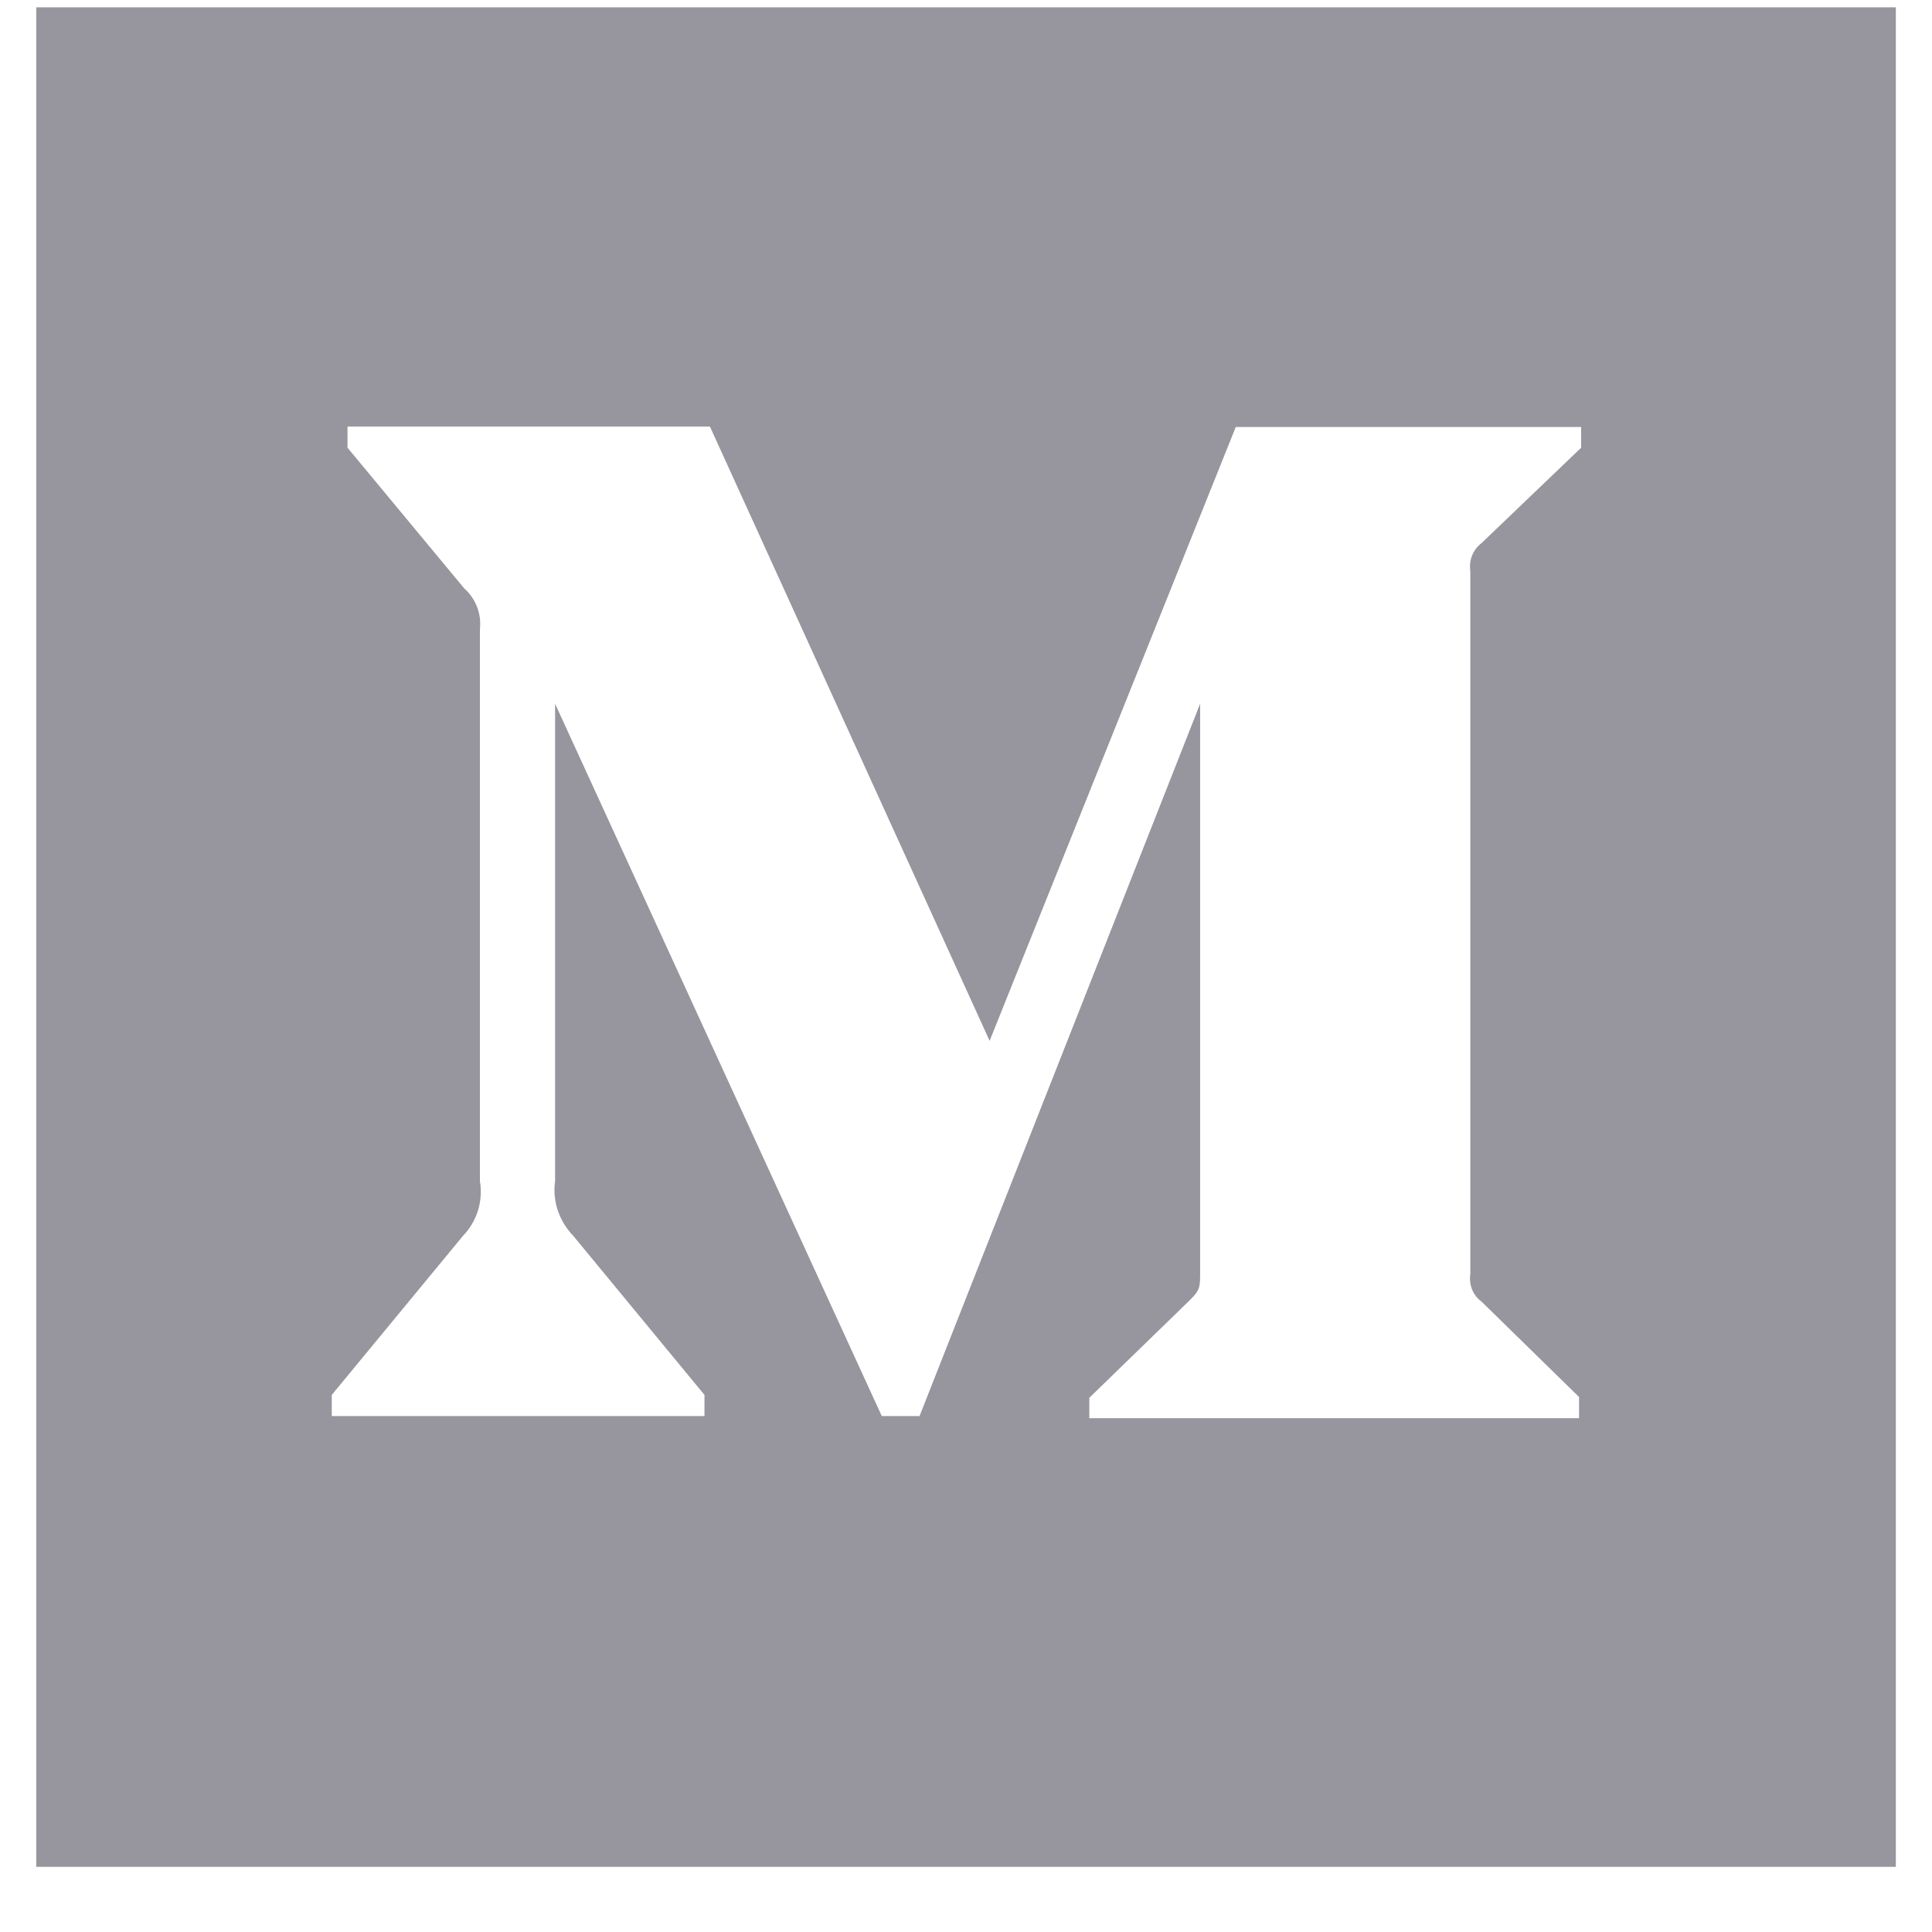
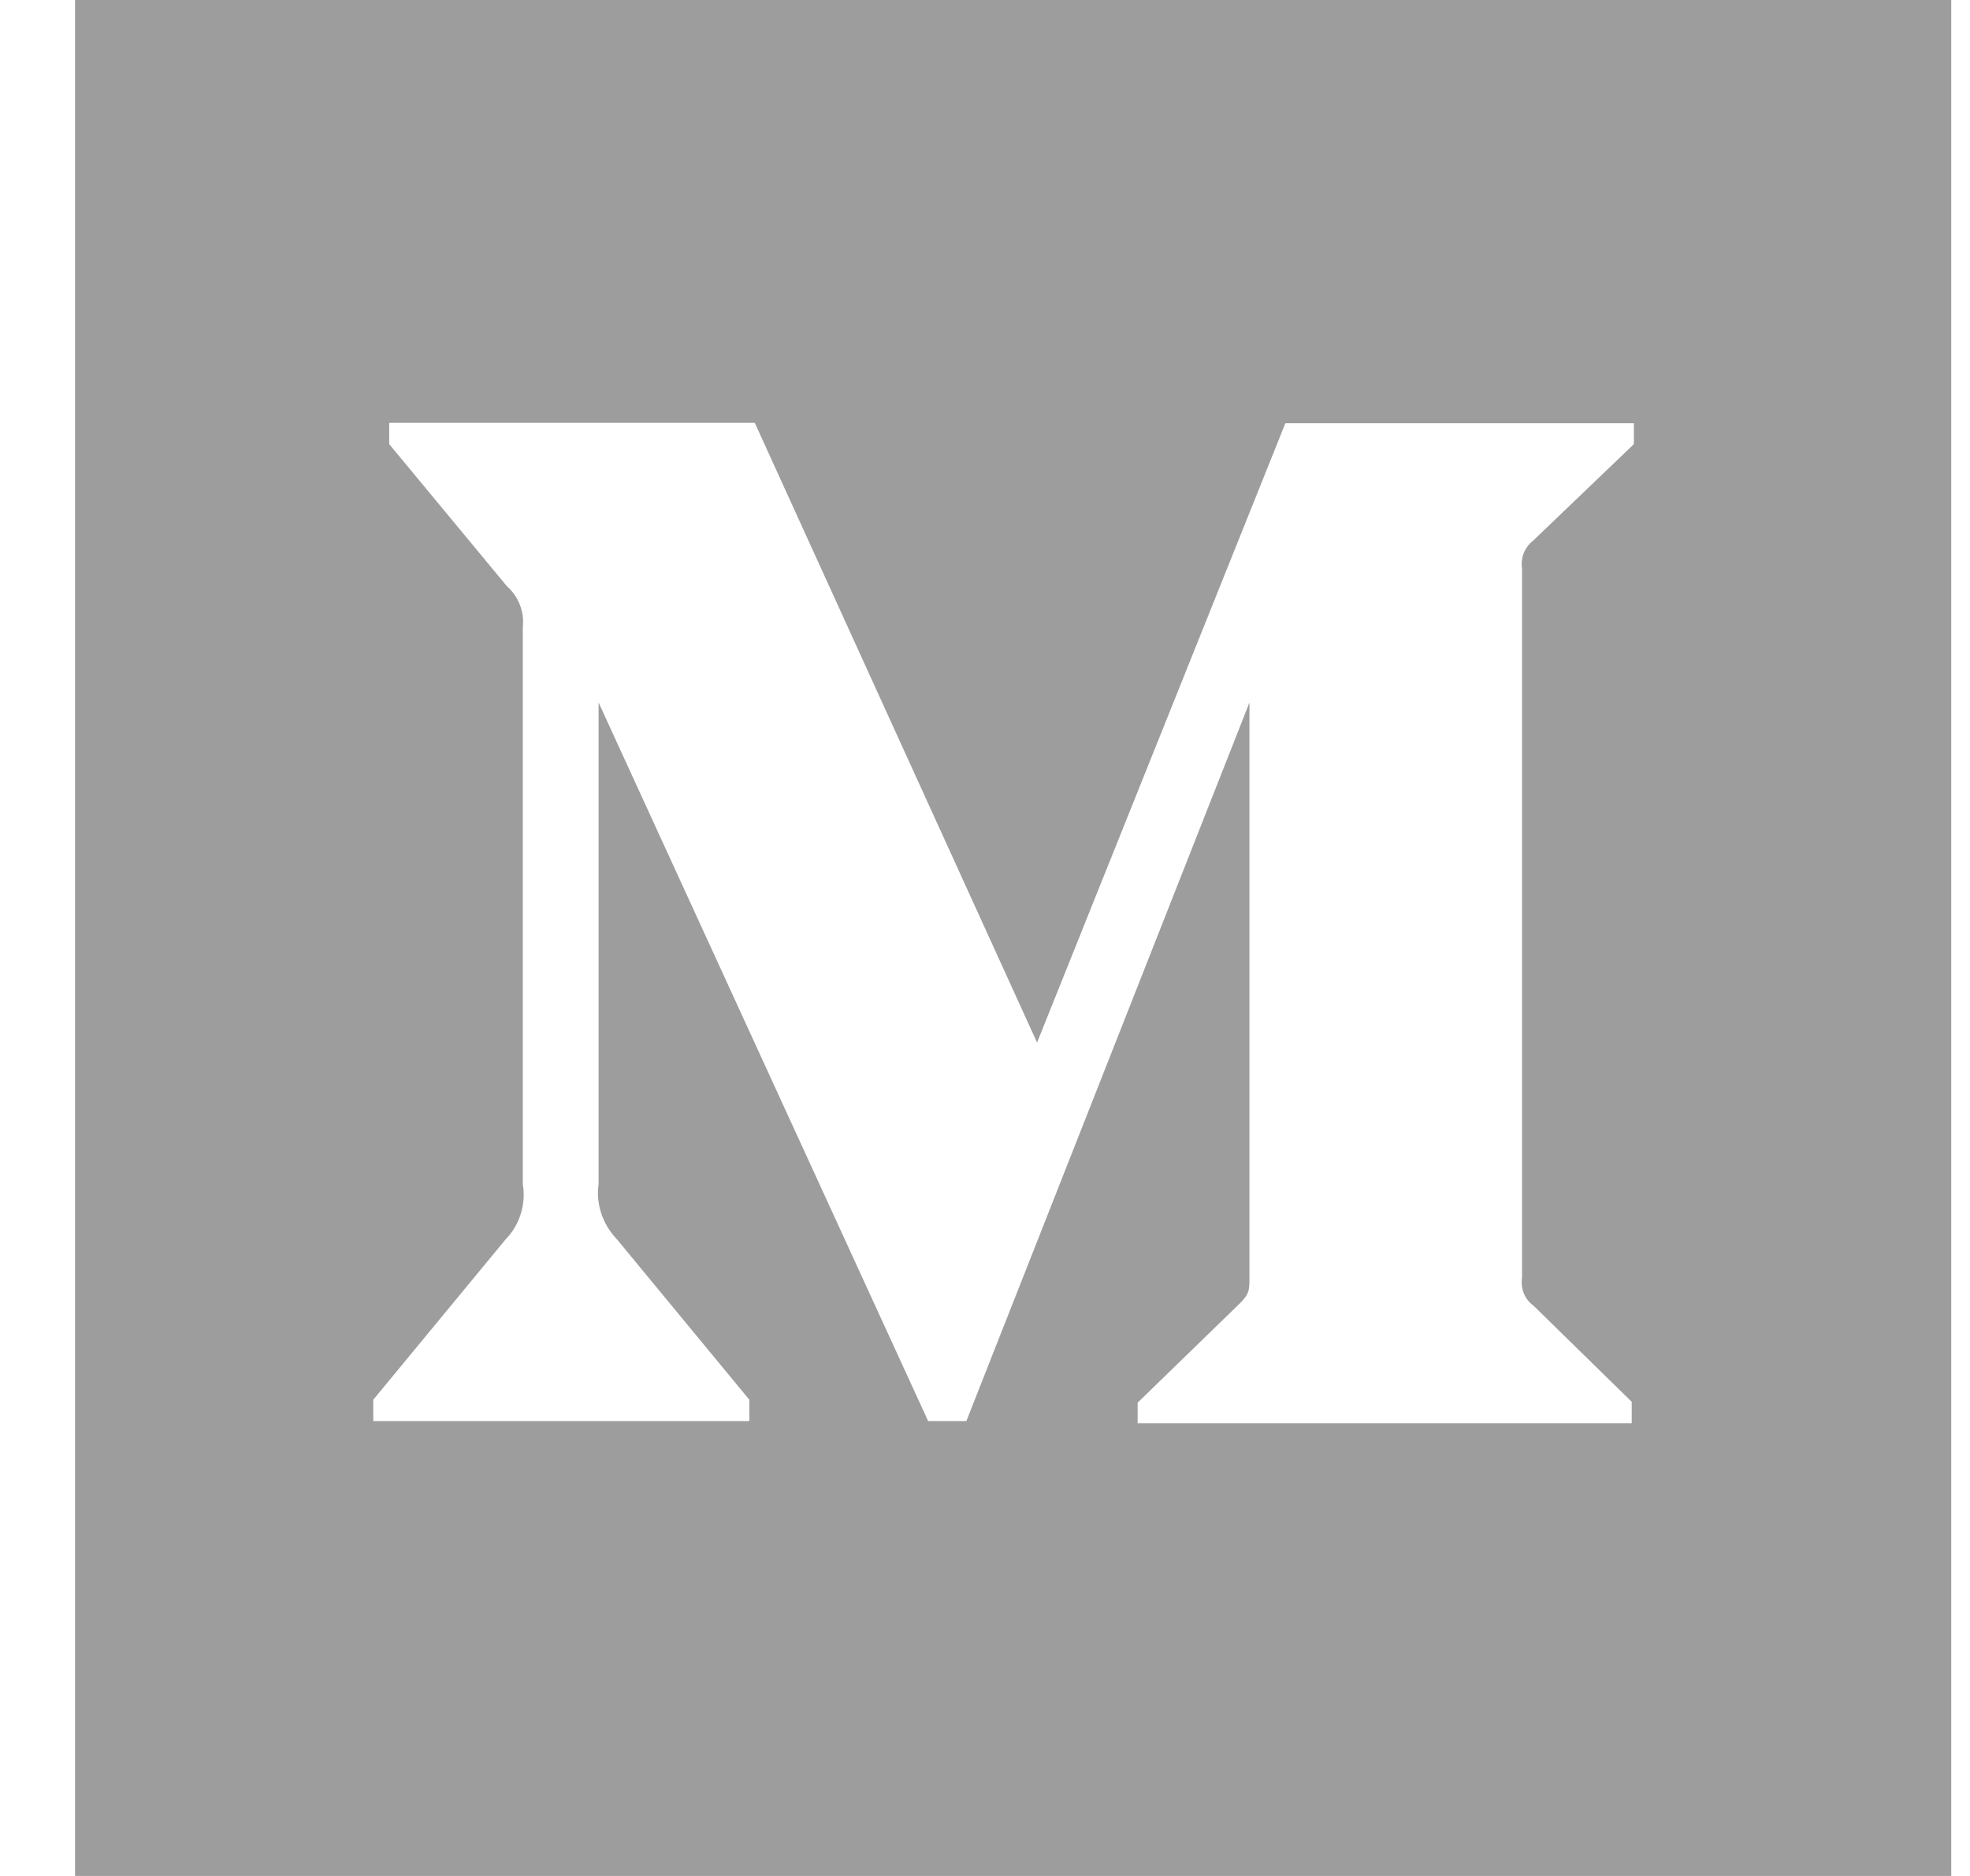
- <svg xmlns="http://www.w3.org/2000/svg" width="22px" height="22px" viewBox="0 0 22 22" version="1.1">
-   <g id="页面" stroke="none" stroke-width="1" fill="none" fill-rule="evenodd">
-     <g id="首页" transform="translate(-1329, -1525)" fill="#97959D" fill-rule="nonzero">
-       <g id="编组-9" transform="translate(0, 1394)">
-         <g id="medium" transform="translate(1329, 131)">
-           <path d="M0.413,0.083 L0.413,21.258 L21.588,21.258 L21.588,0.083 L0.413,0.083 Z M18.005,5.098 L16.87,6.185 C16.771,6.261 16.724,6.384 16.743,6.502 L16.743,14.504 C16.724,14.627 16.771,14.75 16.87,14.821 L17.981,15.908 L17.981,16.149 L12.404,16.149 L12.404,15.917 L13.552,14.802 C13.666,14.688 13.666,14.655 13.666,14.485 L13.666,8.014 L10.471,16.125 L10.041,16.125 L6.321,8.014 L6.321,13.45 C6.288,13.677 6.368,13.908 6.529,14.074 L8.022,15.884 L8.022,16.125 L3.778,16.125 L3.778,15.884 L5.271,14.074 C5.432,13.908 5.503,13.677 5.465,13.45 L5.465,7.163 C5.484,6.989 5.418,6.818 5.286,6.7 L3.957,5.098 L3.957,4.857 L8.084,4.857 L11.269,11.852 L14.072,4.862 L18.005,4.862 L18.005,5.098 L18.005,5.098 Z" id="形状" />
-         </g>
-       </g>
-     </g>
-   </g>
+ <svg xmlns="http://www.w3.org/2000/svg" width="21" height="20" viewBox="0 0 21 20" fill="none">
+   <path fill-rule="evenodd" clip-rule="evenodd" d="M0.8 20V0H20.8V20H0.8ZM16.345 5.762L17.417 4.735V4.512H13.702L11.055 11.115L8.046 4.508H4.149V4.735L5.403 6.249C5.528 6.36 5.591 6.521 5.573 6.686V12.624C5.609 12.838 5.542 13.057 5.39 13.213L3.979 14.923V15.151H7.988V14.923L6.577 13.213C6.426 13.057 6.35 12.838 6.381 12.624V7.49L9.894 15.151H10.301L13.319 7.49V13.602C13.319 13.762 13.319 13.793 13.211 13.901L12.127 14.954V15.173H17.394V14.945L16.345 13.918C16.252 13.852 16.207 13.736 16.225 13.619V6.061C16.207 5.95 16.252 5.834 16.345 5.762Z" fill="#9D9D9D" />
</svg>
